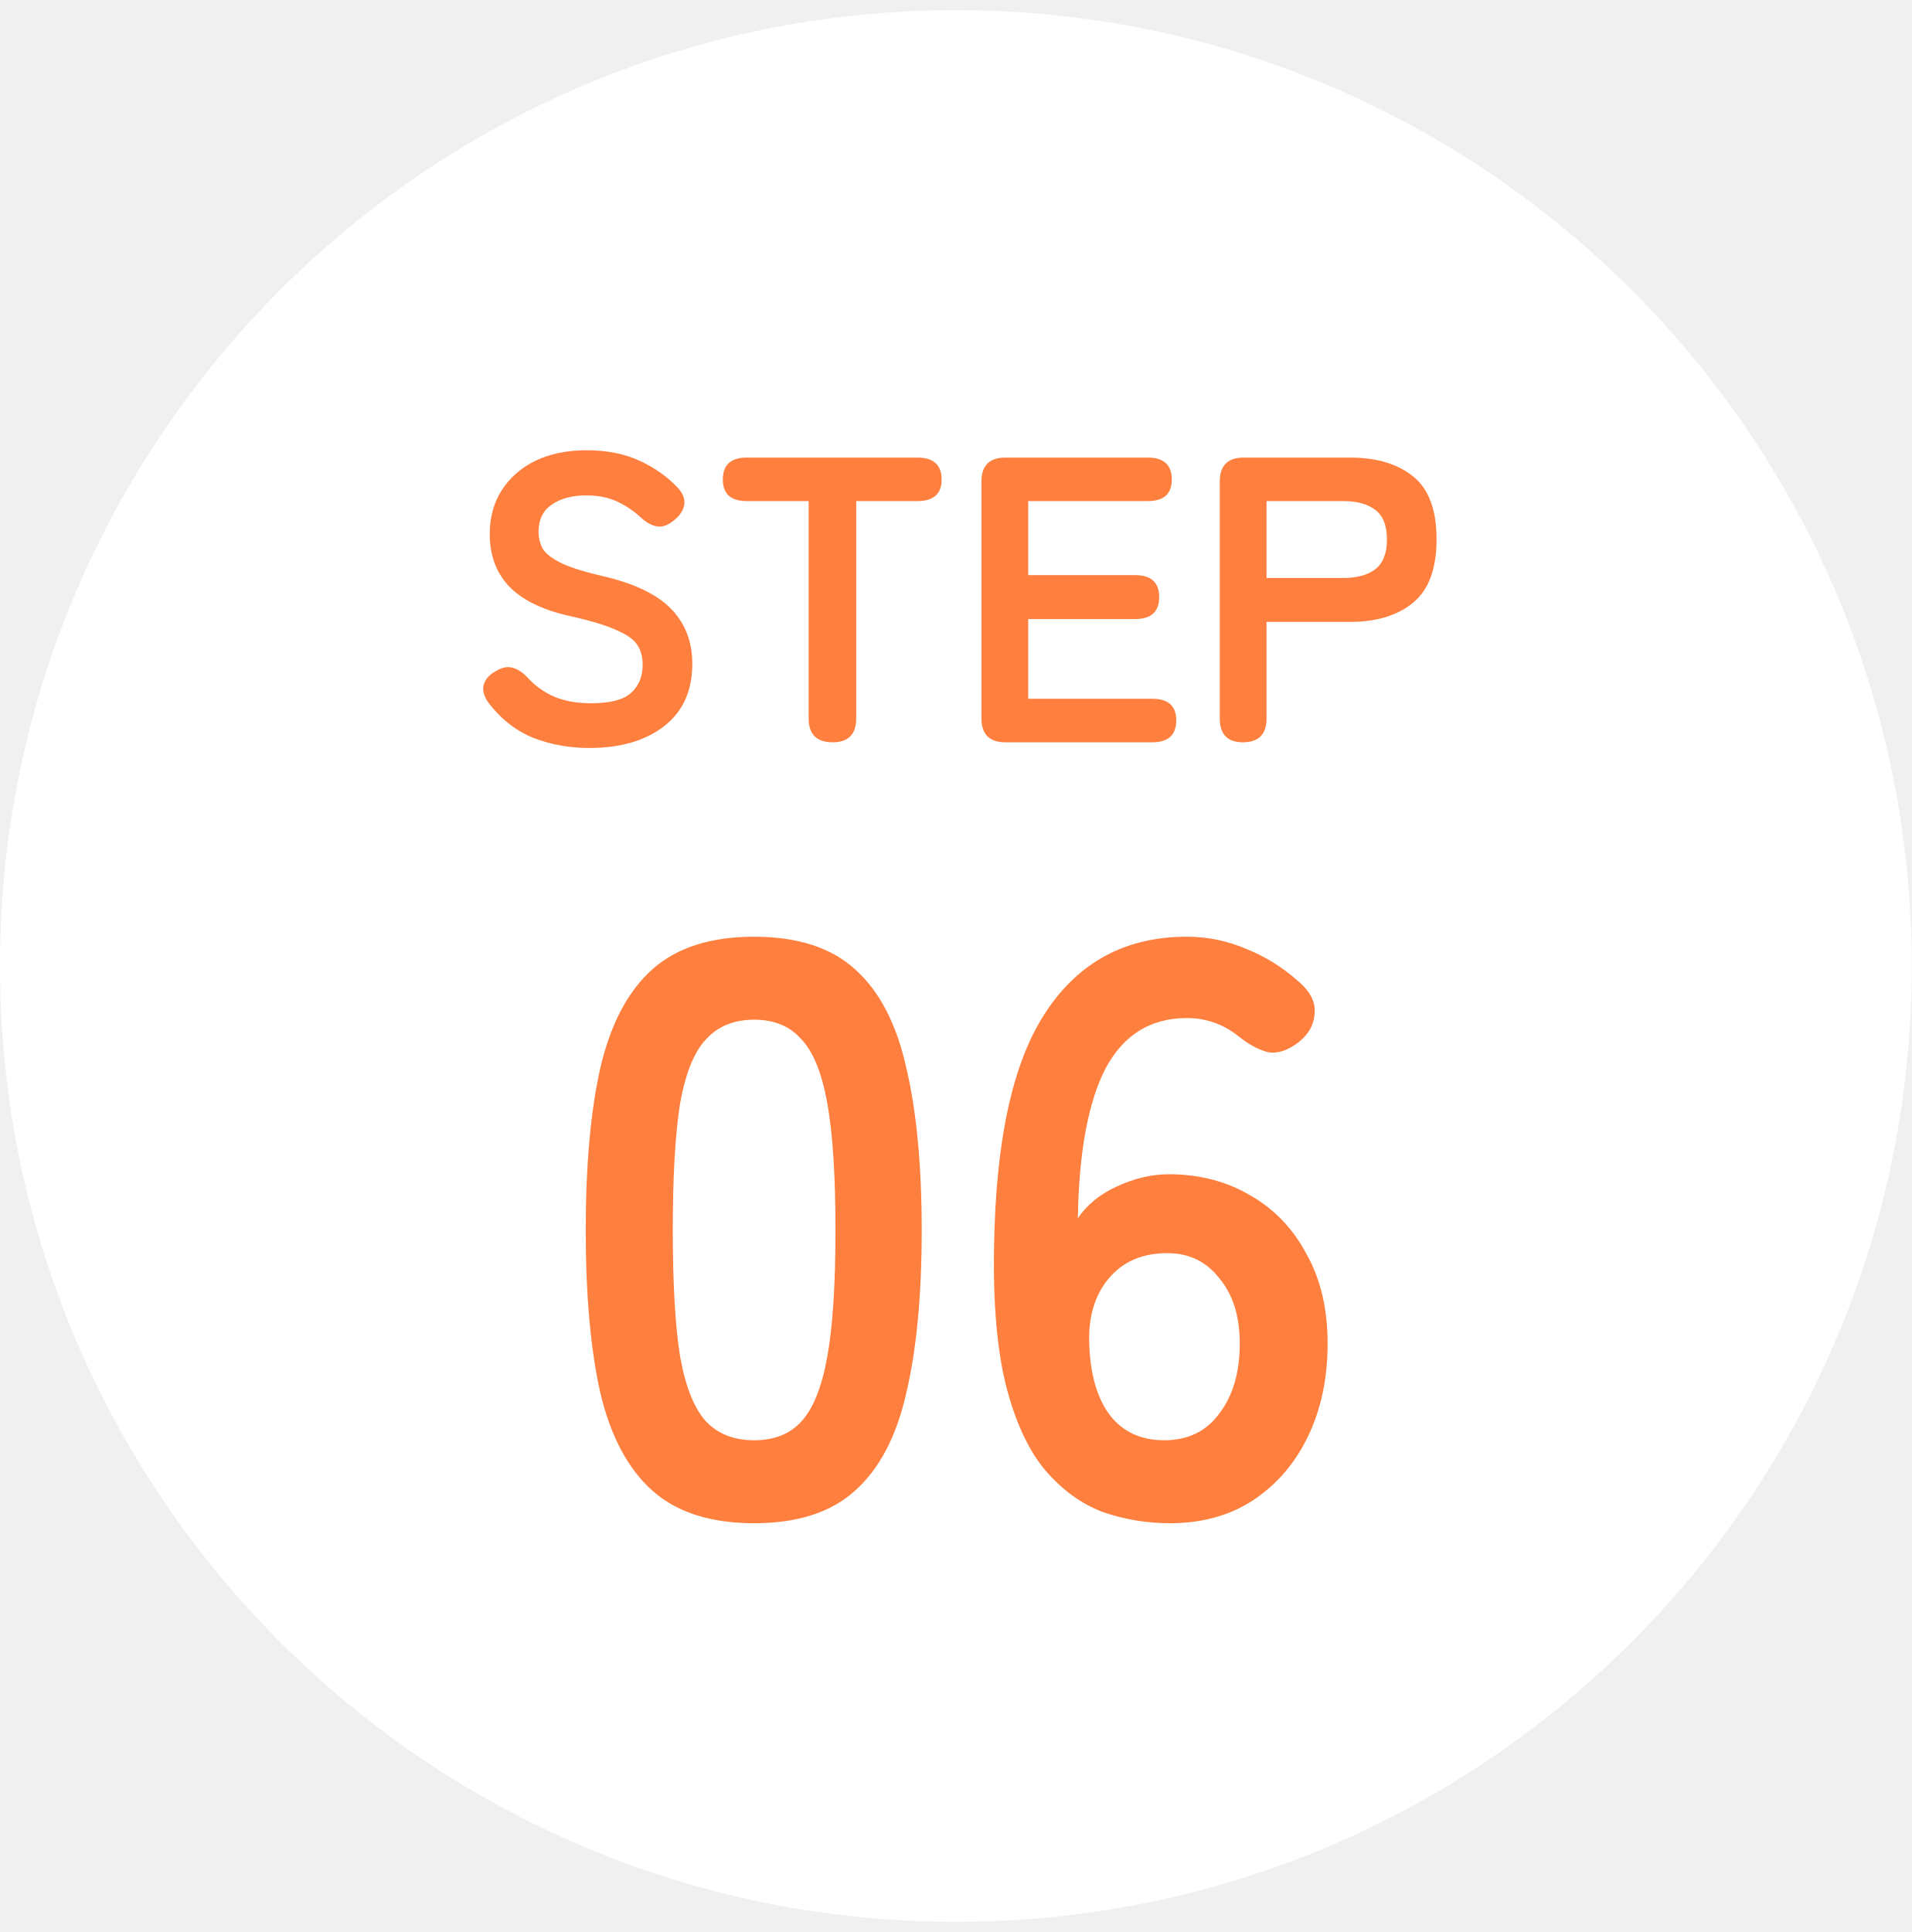
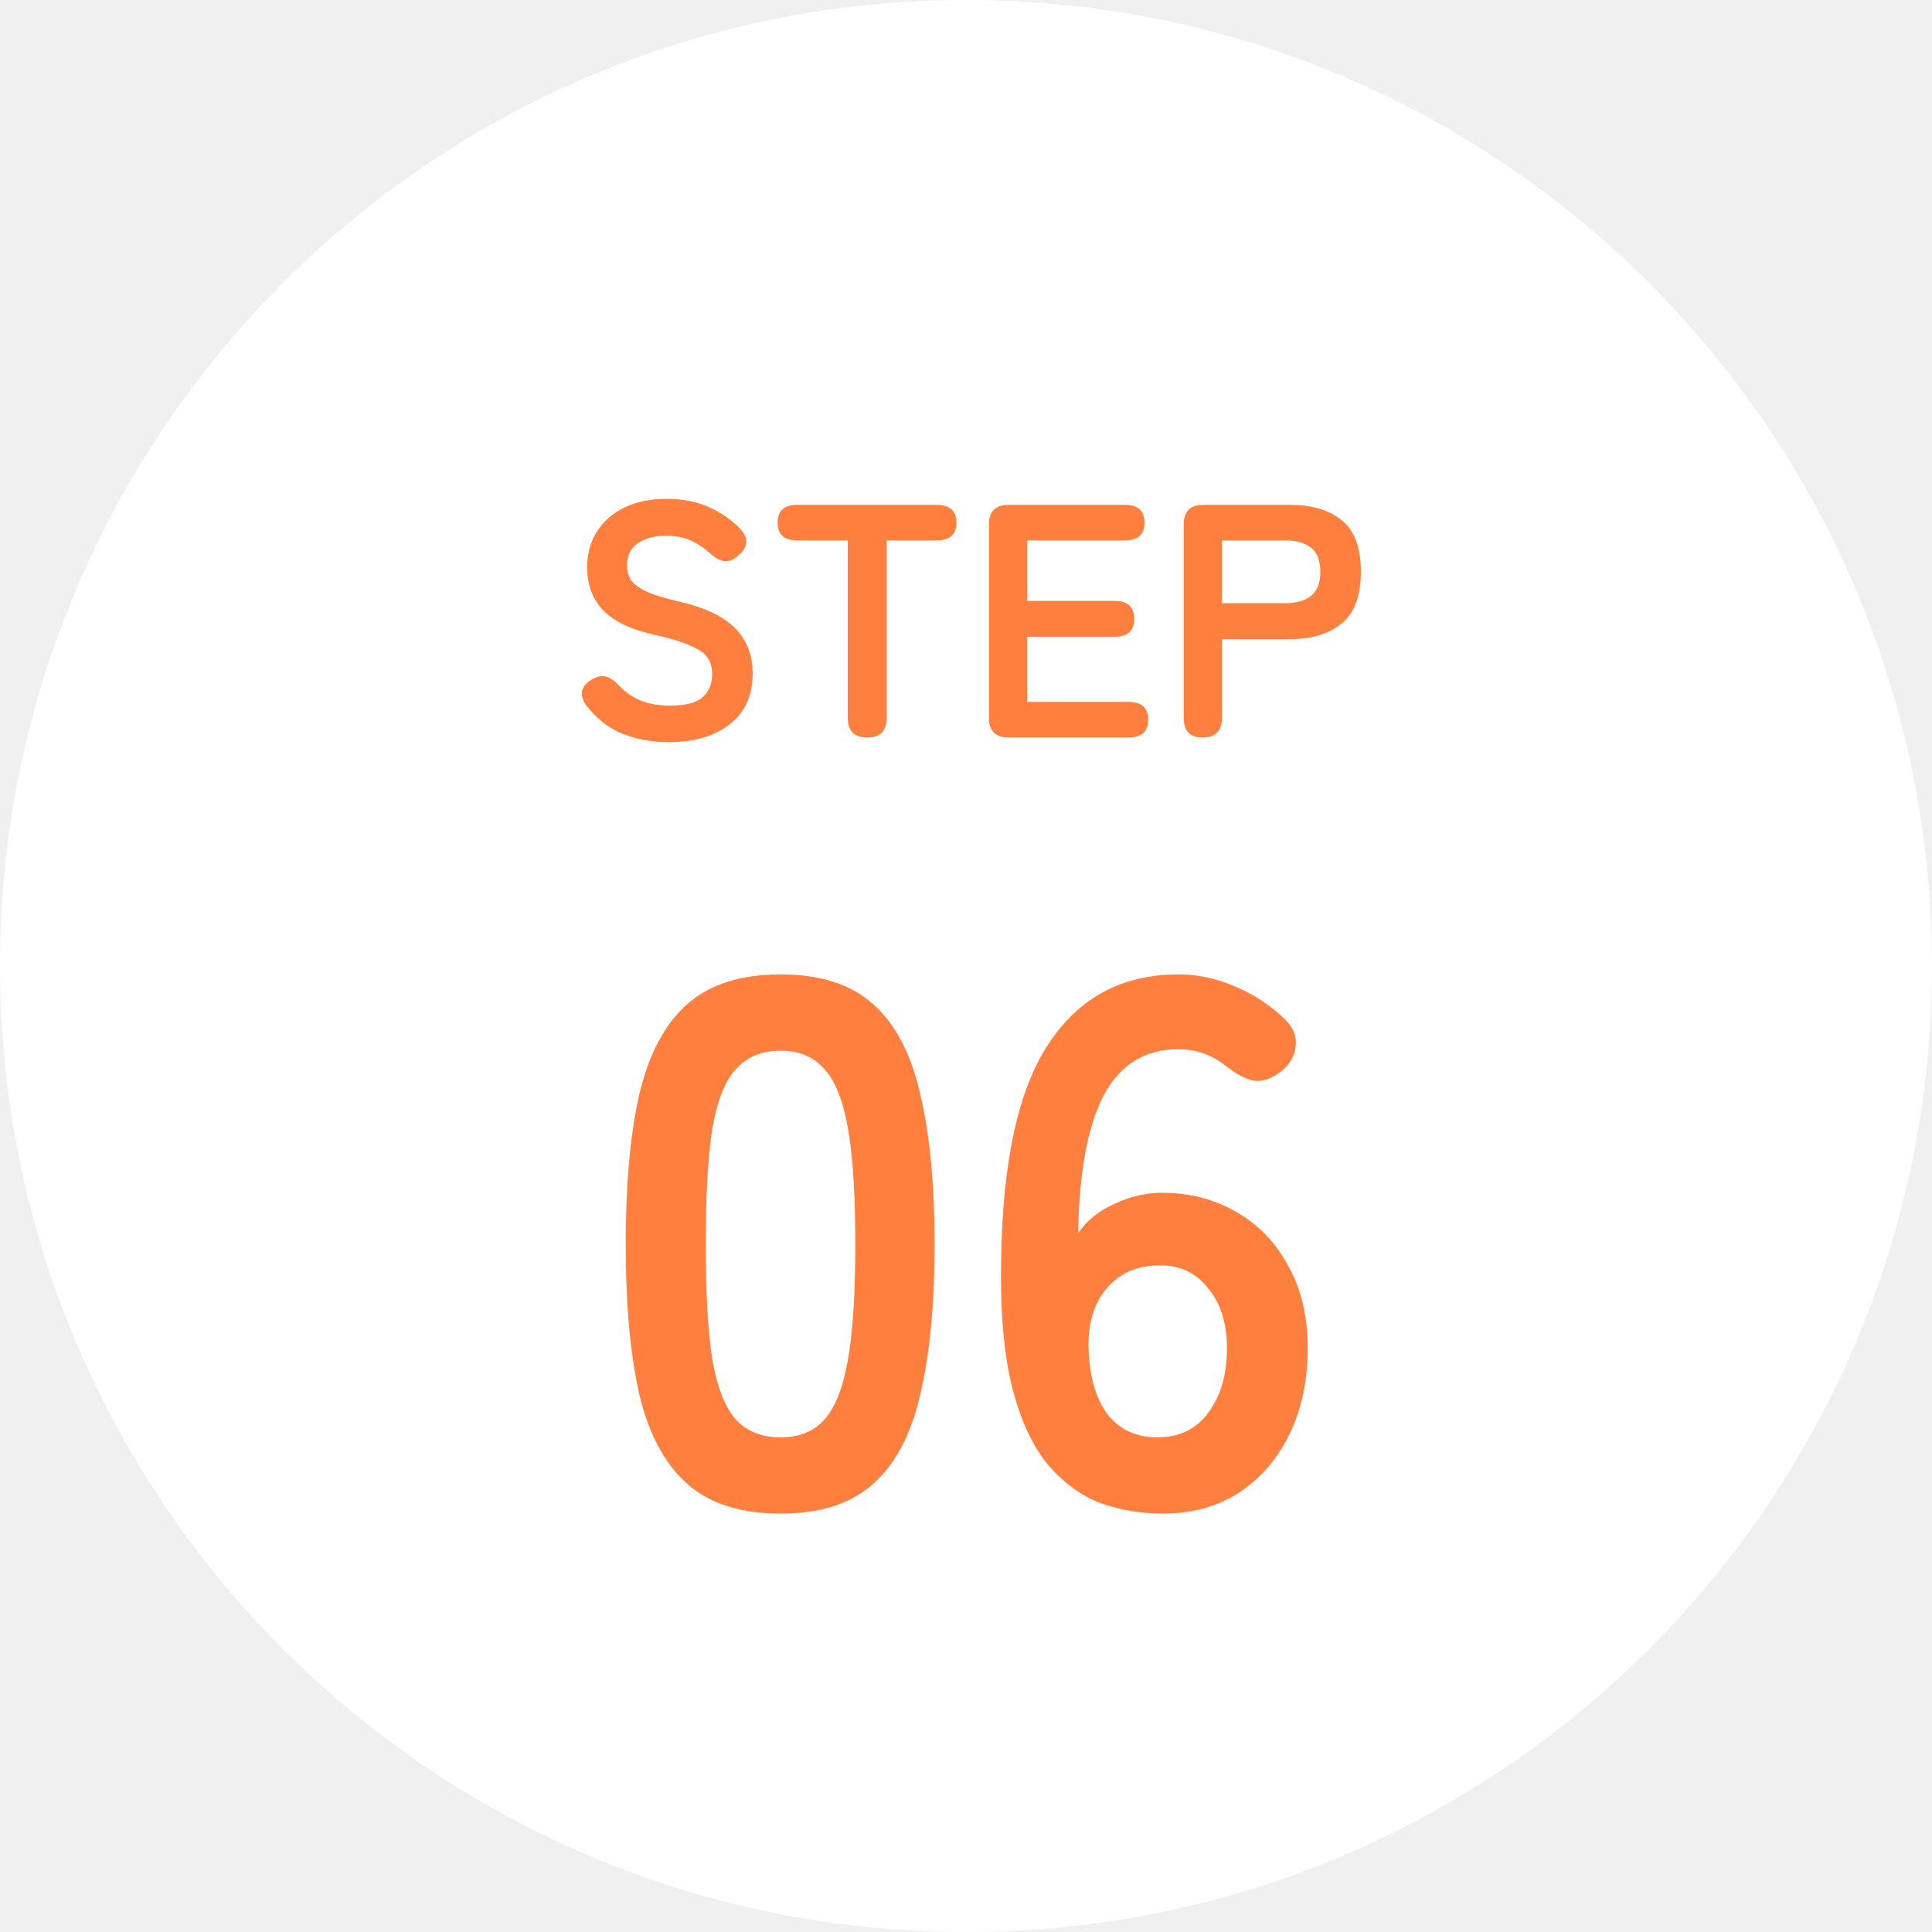
- <svg xmlns="http://www.w3.org/2000/svg" width="94" height="95" viewBox="0 0 94 95" fill="none">
-   <rect y="0.5" width="94" height="94" rx="47" fill="white" />
-   <path d="M28.98 36.78C27.993 36.78 27.073 36.613 26.22 36.28C25.367 35.933 24.633 35.36 24.02 34.56C23.793 34.24 23.713 33.947 23.78 33.68C23.86 33.4 24.06 33.173 24.38 33C24.687 32.813 24.967 32.76 25.22 32.84C25.473 32.907 25.727 33.08 25.98 33.36C26.34 33.747 26.767 34.047 27.26 34.26C27.767 34.473 28.367 34.58 29.06 34.58C29.993 34.58 30.647 34.413 31.02 34.08C31.407 33.733 31.6 33.267 31.6 32.68C31.6 32.307 31.513 31.987 31.34 31.72C31.18 31.453 30.833 31.207 30.3 30.98C29.78 30.74 28.973 30.5 27.88 30.26C26.587 29.953 25.627 29.467 25 28.8C24.387 28.133 24.08 27.287 24.08 26.26C24.08 25.447 24.273 24.733 24.66 24.12C25.06 23.493 25.613 23.007 26.32 22.66C27.04 22.313 27.88 22.14 28.84 22.14C29.84 22.14 30.713 22.313 31.46 22.66C32.207 23.007 32.833 23.453 33.34 24C33.593 24.28 33.693 24.56 33.64 24.84C33.587 25.12 33.413 25.373 33.12 25.6C32.827 25.84 32.547 25.933 32.28 25.88C32.013 25.827 31.747 25.673 31.48 25.42C31.147 25.113 30.767 24.86 30.34 24.66C29.913 24.46 29.407 24.36 28.82 24.36C28.127 24.36 27.56 24.513 27.12 24.82C26.693 25.113 26.48 25.56 26.48 26.16C26.48 26.427 26.54 26.687 26.66 26.94C26.793 27.18 27.073 27.413 27.5 27.64C27.94 27.867 28.613 28.087 29.52 28.3C31.12 28.66 32.273 29.2 32.98 29.92C33.687 30.64 34.04 31.547 34.04 32.64C34.04 33.973 33.573 35 32.64 35.72C31.72 36.427 30.5 36.78 28.98 36.78ZM40.941 36.5C40.154 36.5 39.761 36.107 39.761 35.32V24.64H36.721C35.934 24.64 35.541 24.287 35.541 23.58C35.541 22.86 35.934 22.5 36.721 22.5H45.1C45.901 22.5 46.3 22.86 46.3 23.58C46.3 24.287 45.901 24.64 45.1 24.64H42.1V35.32C42.1 36.107 41.714 36.5 40.941 36.5ZM49.436 36.5C48.649 36.5 48.256 36.107 48.256 35.32V23.68C48.256 22.893 48.649 22.5 49.436 22.5H56.436C57.223 22.5 57.616 22.86 57.616 23.58C57.616 24.287 57.223 24.64 56.436 24.64H50.556V28.28H55.816C56.603 28.28 56.996 28.64 56.996 29.36C56.996 30.08 56.603 30.44 55.816 30.44H50.556V34.36H56.656C57.443 34.36 57.836 34.713 57.836 35.42C57.836 36.14 57.443 36.5 56.656 36.5H49.436ZM61.115 36.5C60.355 36.5 59.975 36.107 59.975 35.32V23.68C59.975 22.893 60.368 22.5 61.155 22.5H66.375C67.681 22.5 68.715 22.807 69.475 23.42C70.248 24.033 70.635 25.067 70.635 26.52C70.635 27.973 70.248 29.013 69.475 29.64C68.715 30.267 67.681 30.58 66.375 30.58H62.275V35.32C62.275 36.107 61.888 36.5 61.115 36.5ZM62.275 28.42H66.055C66.735 28.42 67.261 28.273 67.635 27.98C68.008 27.687 68.195 27.2 68.195 26.52C68.195 25.853 68.008 25.373 67.635 25.08C67.261 24.787 66.735 24.64 66.055 24.64H62.275V28.42Z" fill="#FF7F3E" />
-   <path d="M37.08 74.9C34.947 74.9 33.28 74.367 32.08 73.3C30.88 72.233 30.027 70.633 29.52 68.5C29.04 66.367 28.8 63.7 28.8 60.5C28.8 57.3 29.04 54.633 29.52 52.5C30.027 50.34 30.88 48.727 32.08 47.66C33.28 46.593 34.947 46.06 37.08 46.06C39.213 46.06 40.867 46.593 42.04 47.66C43.24 48.727 44.08 50.34 44.56 52.5C45.067 54.633 45.32 57.3 45.32 60.5C45.32 63.7 45.067 66.367 44.56 68.5C44.08 70.633 43.24 72.233 42.04 73.3C40.867 74.367 39.213 74.9 37.08 74.9ZM37.08 70.82C38.067 70.82 38.84 70.513 39.4 69.9C39.987 69.26 40.413 68.193 40.68 66.7C40.947 65.207 41.08 63.14 41.08 60.5C41.08 57.833 40.947 55.753 40.68 54.26C40.413 52.767 39.987 51.713 39.4 51.1C38.84 50.46 38.067 50.14 37.08 50.14C36.093 50.14 35.307 50.46 34.72 51.1C34.133 51.713 33.707 52.767 33.44 54.26C33.2 55.753 33.08 57.833 33.08 60.5C33.08 63.14 33.2 65.207 33.44 66.7C33.707 68.193 34.133 69.26 34.72 69.9C35.307 70.513 36.093 70.82 37.08 70.82ZM57.518 74.9C56.371 74.9 55.265 74.713 54.198 74.34C53.158 73.94 52.225 73.26 51.398 72.3C50.572 71.313 49.931 69.94 49.478 68.18C49.025 66.393 48.825 64.1 48.878 61.3C48.958 56.02 49.812 52.167 51.438 49.74C53.065 47.287 55.371 46.06 58.358 46.06C59.371 46.06 60.345 46.26 61.278 46.66C62.212 47.033 63.051 47.553 63.798 48.22C64.412 48.727 64.692 49.26 64.638 49.82C64.612 50.38 64.345 50.86 63.838 51.26C63.305 51.66 62.812 51.82 62.358 51.74C61.905 51.633 61.411 51.367 60.878 50.94C60.132 50.353 59.291 50.06 58.358 50.06C56.572 50.06 55.238 50.887 54.358 52.54C53.505 54.193 53.051 56.647 52.998 59.9C53.452 59.233 54.092 58.713 54.918 58.34C55.772 57.94 56.625 57.74 57.478 57.74C58.971 57.74 60.305 58.087 61.478 58.78C62.651 59.447 63.572 60.407 64.238 61.66C64.931 62.887 65.278 64.353 65.278 66.06C65.278 67.767 64.958 69.287 64.318 70.62C63.678 71.953 62.772 73.007 61.598 73.78C60.452 74.527 59.092 74.9 57.518 74.9ZM57.238 70.82C58.411 70.82 59.318 70.38 59.958 69.5C60.625 68.62 60.958 67.473 60.958 66.06C60.958 64.727 60.625 63.66 59.958 62.86C59.318 62.033 58.465 61.62 57.398 61.62C56.172 61.62 55.212 62.033 54.518 62.86C53.825 63.687 53.505 64.767 53.558 66.1C53.611 67.62 53.958 68.793 54.598 69.62C55.238 70.42 56.118 70.82 57.238 70.82Z" fill="#FF7F3E" />
+ <svg xmlns="http://www.w3.org/2000/svg" width="93" height="93" viewBox="0 0 93 93" fill="none">
+   <rect width="93" height="93" rx="46.5" fill="white" />
+   <path d="M32.184 35.724C31.395 35.724 30.659 35.591 29.976 35.324C29.293 35.047 28.707 34.588 28.216 33.948C28.035 33.692 27.971 33.457 28.024 33.244C28.088 33.02 28.248 32.839 28.504 32.7C28.749 32.551 28.973 32.508 29.176 32.572C29.379 32.625 29.581 32.764 29.784 32.988C30.072 33.297 30.413 33.537 30.808 33.708C31.213 33.879 31.693 33.964 32.248 33.964C32.995 33.964 33.517 33.831 33.816 33.564C34.125 33.287 34.28 32.913 34.28 32.444C34.28 32.145 34.211 31.889 34.072 31.676C33.944 31.463 33.667 31.265 33.24 31.084C32.824 30.892 32.179 30.7 31.304 30.508C30.269 30.263 29.501 29.873 29 29.34C28.509 28.807 28.264 28.129 28.264 27.308C28.264 26.657 28.419 26.087 28.728 25.596C29.048 25.095 29.491 24.705 30.056 24.428C30.632 24.151 31.304 24.012 32.072 24.012C32.872 24.012 33.571 24.151 34.168 24.428C34.765 24.705 35.267 25.063 35.672 25.5C35.875 25.724 35.955 25.948 35.912 26.172C35.869 26.396 35.731 26.599 35.496 26.78C35.261 26.972 35.037 27.047 34.824 27.004C34.611 26.961 34.397 26.839 34.184 26.636C33.917 26.391 33.613 26.188 33.272 26.028C32.931 25.868 32.525 25.788 32.056 25.788C31.501 25.788 31.048 25.911 30.696 26.156C30.355 26.391 30.184 26.748 30.184 27.228C30.184 27.441 30.232 27.649 30.328 27.852C30.435 28.044 30.659 28.231 31 28.412C31.352 28.593 31.891 28.769 32.616 28.94C33.896 29.228 34.819 29.66 35.384 30.236C35.949 30.812 36.232 31.537 36.232 32.412C36.232 33.479 35.859 34.3 35.112 34.876C34.376 35.441 33.4 35.724 32.184 35.724ZM41.752 35.5C41.123 35.5 40.808 35.185 40.808 34.556V26.012H38.376C37.747 26.012 37.432 25.729 37.432 25.164C37.432 24.588 37.747 24.3 38.376 24.3H45.08C45.72 24.3 46.04 24.588 46.04 25.164C46.04 25.729 45.72 26.012 45.08 26.012H42.68V34.556C42.68 35.185 42.371 35.5 41.752 35.5ZM48.549 35.5C47.919 35.5 47.605 35.185 47.605 34.556V25.244C47.605 24.615 47.919 24.3 48.549 24.3H54.149C54.778 24.3 55.093 24.588 55.093 25.164C55.093 25.729 54.778 26.012 54.149 26.012H49.445V28.924H53.653C54.282 28.924 54.597 29.212 54.597 29.788C54.597 30.364 54.282 30.652 53.653 30.652H49.445V33.788H54.325C54.954 33.788 55.269 34.071 55.269 34.636C55.269 35.212 54.954 35.5 54.325 35.5H48.549ZM57.892 35.5C57.284 35.5 56.98 35.185 56.98 34.556V25.244C56.98 24.615 57.294 24.3 57.924 24.3H62.1C63.145 24.3 63.972 24.545 64.58 25.036C65.198 25.527 65.508 26.353 65.508 27.516C65.508 28.679 65.198 29.511 64.58 30.012C63.972 30.513 63.145 30.764 62.1 30.764H58.82V34.556C58.82 35.185 58.51 35.5 57.892 35.5ZM58.82 29.036H61.844C62.388 29.036 62.809 28.919 63.108 28.684C63.406 28.449 63.556 28.06 63.556 27.516C63.556 26.983 63.406 26.599 63.108 26.364C62.809 26.129 62.388 26.012 61.844 26.012H58.82V29.036Z" fill="#FF7F3E" />
+   <path d="M37.572 72.86C35.652 72.86 34.152 72.38 33.072 71.42C31.992 70.46 31.224 69.02 30.768 67.1C30.336 65.18 30.12 62.78 30.12 59.9C30.12 57.02 30.336 54.62 30.768 52.7C31.224 50.756 31.992 49.304 33.072 48.344C34.152 47.384 35.652 46.904 37.572 46.904C39.492 46.904 40.98 47.384 42.036 48.344C43.116 49.304 43.872 50.756 44.304 52.7C44.76 54.62 44.988 57.02 44.988 59.9C44.988 62.78 44.76 65.18 44.304 67.1C43.872 69.02 43.116 70.46 42.036 71.42C40.98 72.38 39.492 72.86 37.572 72.86ZM37.572 69.188C38.46 69.188 39.156 68.912 39.66 68.36C40.188 67.784 40.572 66.824 40.812 65.48C41.052 64.136 41.172 62.276 41.172 59.9C41.172 57.5 41.052 55.628 40.812 54.284C40.572 52.94 40.188 51.992 39.66 51.44C39.156 50.864 38.46 50.576 37.572 50.576C36.684 50.576 35.976 50.864 35.448 51.44C34.92 51.992 34.536 52.94 34.296 54.284C34.08 55.628 33.972 57.5 33.972 59.9C33.972 62.276 34.08 64.136 34.296 65.48C34.536 66.824 34.92 67.784 35.448 68.36C35.976 68.912 36.684 69.188 37.572 69.188ZM55.966 72.86C54.934 72.86 53.938 72.692 52.978 72.356C52.042 71.996 51.202 71.384 50.458 70.52C49.714 69.632 49.138 68.396 48.73 66.812C48.322 65.204 48.142 63.14 48.19 60.62C48.262 55.868 49.03 52.4 50.494 50.216C51.958 48.008 54.034 46.904 56.722 46.904C57.634 46.904 58.51 47.084 59.35 47.444C60.19 47.78 60.946 48.248 61.618 48.848C62.17 49.304 62.422 49.784 62.374 50.288C62.35 50.792 62.11 51.224 61.654 51.584C61.174 51.944 60.73 52.088 60.322 52.016C59.914 51.92 59.47 51.68 58.99 51.296C58.318 50.768 57.562 50.504 56.722 50.504C55.114 50.504 53.914 51.248 53.122 52.736C52.354 54.224 51.946 56.432 51.898 59.36C52.306 58.76 52.882 58.292 53.626 57.956C54.394 57.596 55.162 57.416 55.93 57.416C57.274 57.416 58.474 57.728 59.53 58.352C60.586 58.952 61.414 59.816 62.014 60.944C62.638 62.048 62.95 63.368 62.95 64.904C62.95 66.44 62.662 67.808 62.086 69.008C61.51 70.208 60.694 71.156 59.638 71.852C58.606 72.524 57.382 72.86 55.966 72.86ZM55.714 69.188C56.77 69.188 57.586 68.792 58.162 68C58.762 67.208 59.062 66.176 59.062 64.904C59.062 63.704 58.762 62.744 58.162 62.024C57.586 61.28 56.818 60.908 55.858 60.908C54.754 60.908 53.89 61.28 53.266 62.024C52.642 62.768 52.354 63.74 52.402 64.94C52.45 66.308 52.762 67.364 53.338 68.108C53.914 68.828 54.706 69.188 55.714 69.188Z" fill="#FF7F3E" />
</svg>
